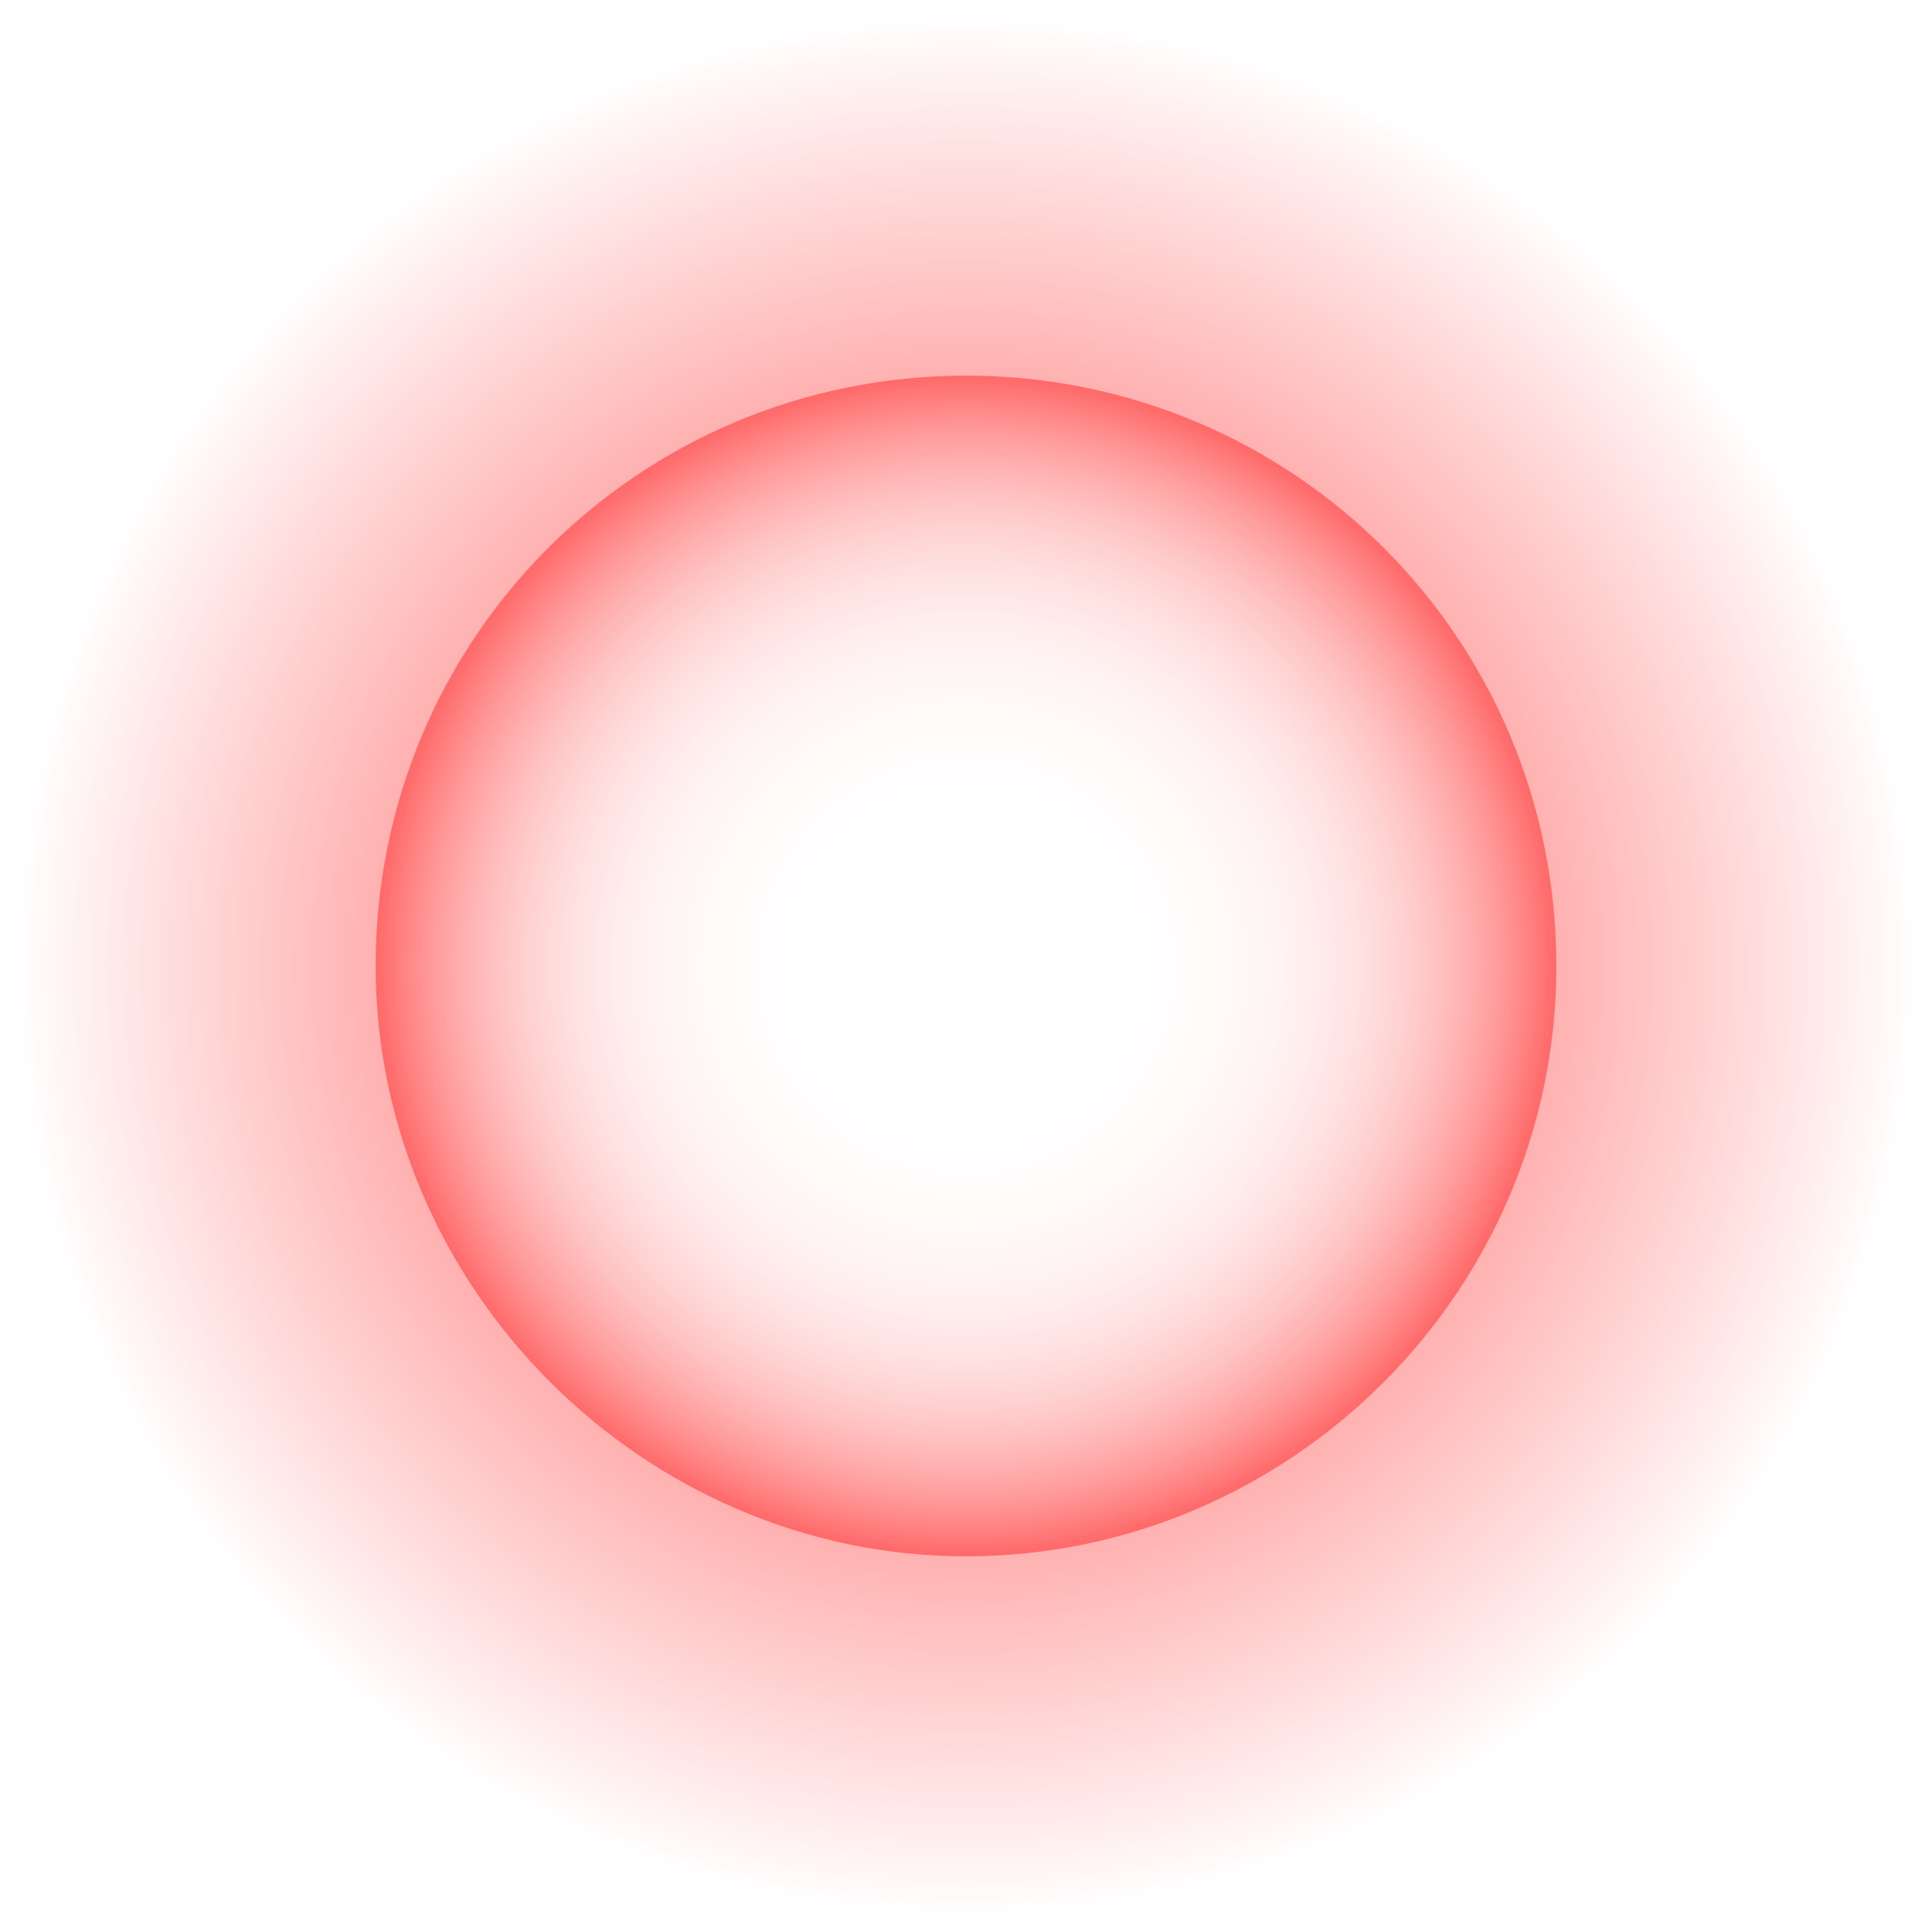
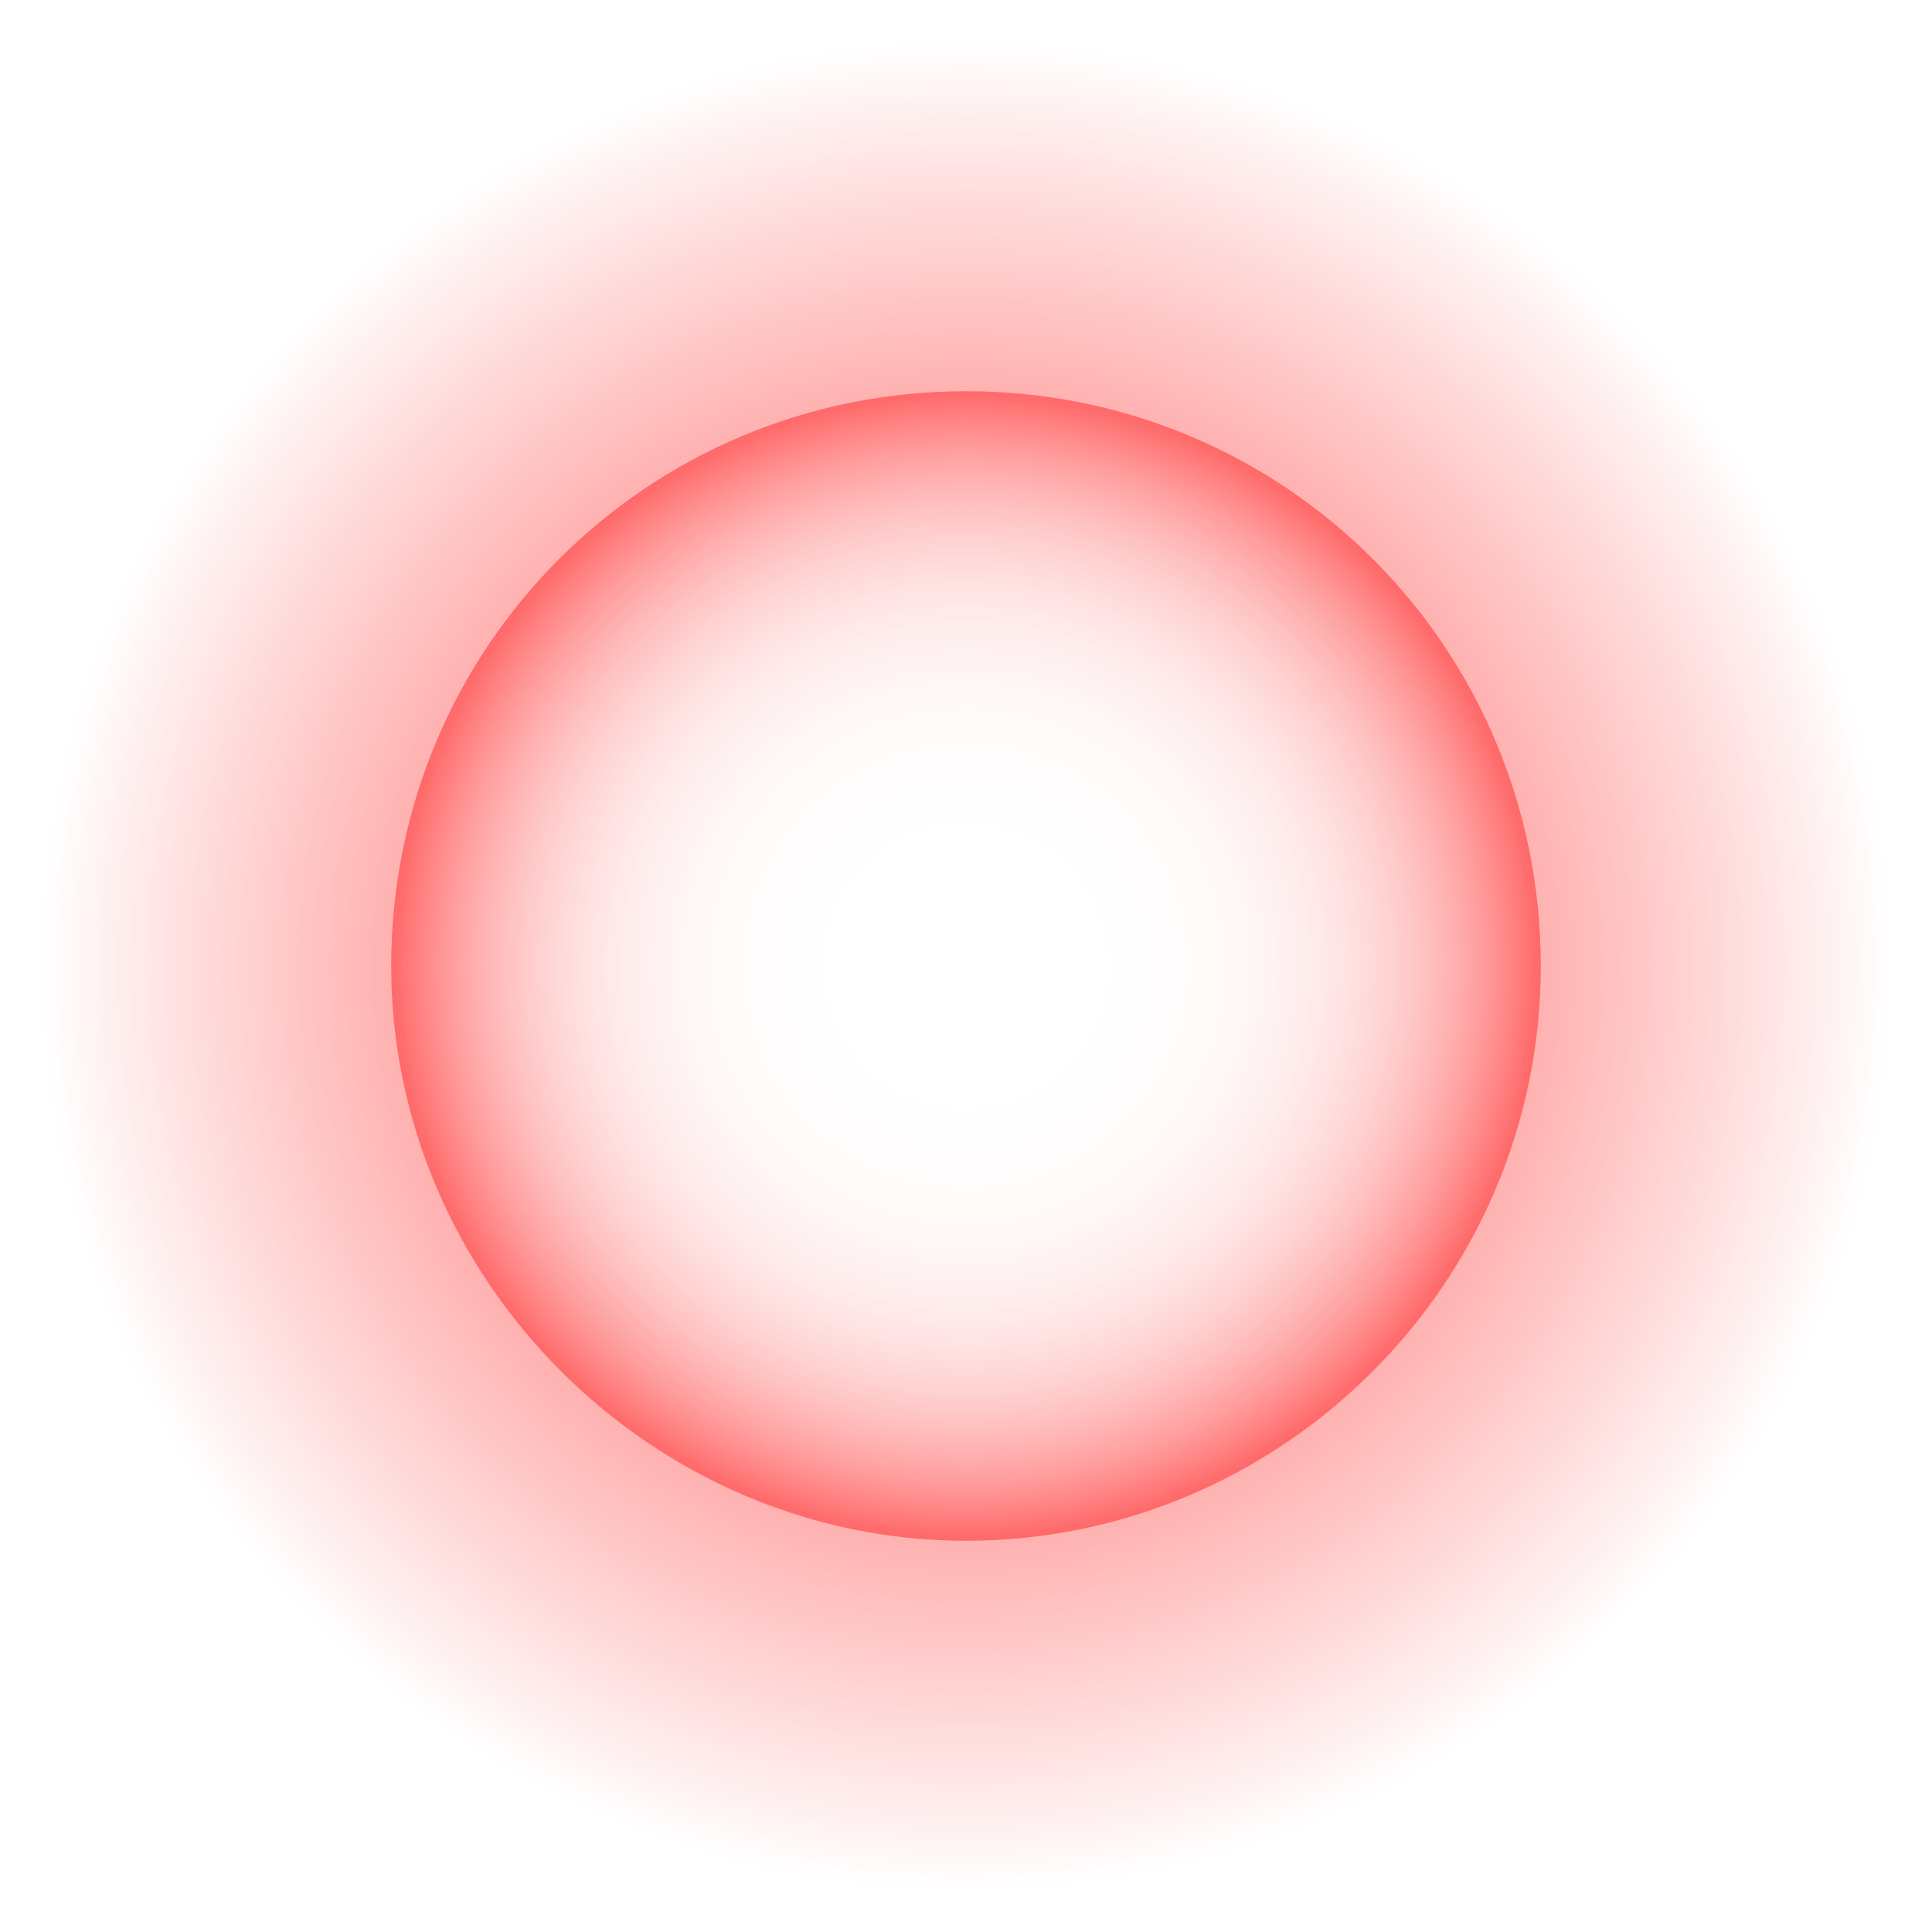
- <svg xmlns="http://www.w3.org/2000/svg" version="1.1" id="图层_1" x="0px" y="0px" width="36px" height="36px" viewBox="0 0 36 36" style="enable-background:new 0 0 36 36;" xml:space="preserve">
+ <svg xmlns="http://www.w3.org/2000/svg" version="1.1" id="图层_1" x="0px" y="0px" width="40px" height="40px" viewBox="0 0 40 40" style="enable-background:new 0 0 40 40;" xml:space="preserve">
  <style type="text/css">
	.st0{fill:url(#SVGID_1_);}
	.st1{fill:#FF6666;}
- 	.st2{fill:url(#SVGID_00000092428109856159751020000002726689642414895781_);}
- 	.st3{fill:url(#SVGID_00000010292443957289492130000000705513017678823583_);}
- 	.st4{fill:url(#SVGID_00000041282745006243769690000009633465789295518623_);}
- 	.st5{fill:url(#SVGID_00000107554300167213107810000004299656500725926545_);}
+ 	.st2{fill:url(#SVGID_00000051385118344051251420000009314914966434388142_);}
+ 	.st3{fill:url(#SVGID_00000142874538016871315150000017290066800903263123_);}
+ 	.st4{fill:url(#SVGID_00000086652589707431833380000008173141472947935641_);}
+ 	.st5{fill:url(#SVGID_00000029749409864402029470000003836036546730403508_);}
</style>
-   <radialGradient id="SVGID_1_" cx="207.479" cy="877.521" r="17.759" gradientTransform="matrix(1 0 0 1 -189.4792 -859.5208)" gradientUnits="userSpaceOnUse">
+   <radialGradient id="SVGID_1_" cx="209.479" cy="-837.521" r="19.18" gradientTransform="matrix(1 0 0 -1 -189.4792 -817.5208)" gradientUnits="userSpaceOnUse">
    <stop offset="0" style="stop-color:#FF3333" />
    <stop offset="1" style="stop-color:#FF3333;stop-opacity:0" />
  </radialGradient>
-   <path class="st0" d="M0.2,18C0.2,8.2,8.1,0.2,18,0.2S35.8,8.1,35.8,18c0,9.8-7.9,17.8-17.8,17.8C8.2,35.8,0.2,27.8,0.2,18L0.2,18z" />
-   <path class="st1" d="M7,18c0-6.1,4.9-11,11-11s11,4.9,11,11s-5,11-11,11S7,24,7,18z" />
+   <path class="st0" d="M0.8,20C0.8,9.4,9.3,0.8,20,0.8S39.2,9.3,39.2,20c0,10.6-8.5,19.2-19.2,19.2C9.4,39.2,0.8,30.6,0.8,20L0.8,20z" />
+   <path class="st1" d="M8.1,20c0-6.6,5.3-11.9,11.9-11.9S31.9,13.4,31.9,20S26.5,31.9,20,31.9S8.1,26.5,8.1,20z" />
  <g>
-     <radialGradient id="SVGID_00000160891387712812926190000009178219867721558455_" cx="207.479" cy="877.521" r="11.037" gradientTransform="matrix(1 0 0 1 -189.4792 -859.5208)" gradientUnits="userSpaceOnUse">
+     <radialGradient id="SVGID_00000143594990973096282950000003018357243522684081_" cx="209.479" cy="-837.521" r="11.92" gradientTransform="matrix(1 0 0 -1 -189.4792 -817.5208)" gradientUnits="userSpaceOnUse">
      <stop offset="0" style="stop-color:#FFFFFF" />
      <stop offset="1" style="stop-color:#FFFFFF;stop-opacity:0" />
    </radialGradient>
-     <path style="fill:url(#SVGID_00000160891387712812926190000009178219867721558455_);" d="M7,18c0-6.1,4.9-11,11-11s11,4.9,11,11   s-5,11-11,11S7,24,7,18z" />
-     <radialGradient id="SVGID_00000152963507999977840160000007904378741714597818_" cx="207.479" cy="877.521" r="11.037" gradientTransform="matrix(1 0 0 1 -189.4792 -859.5208)" gradientUnits="userSpaceOnUse">
+     <path style="fill:url(#SVGID_00000143594990973096282950000003018357243522684081_);" d="M8.1,20c0-6.6,5.3-11.9,11.9-11.9   S31.9,13.4,31.9,20S26.5,31.9,20,31.9S8.1,26.5,8.1,20z" />
+     <radialGradient id="SVGID_00000129165058024004045120000003747494322090301831_" cx="209.479" cy="-837.521" r="11.92" gradientTransform="matrix(1 0 0 -1 -189.4792 -817.5208)" gradientUnits="userSpaceOnUse">
      <stop offset="0" style="stop-color:#FFFFFF" />
      <stop offset="1" style="stop-color:#FFFFFF;stop-opacity:0" />
    </radialGradient>
-     <path style="fill:url(#SVGID_00000152963507999977840160000007904378741714597818_);" d="M7,18c0-6.1,4.9-11,11-11s11,4.9,11,11   s-5,11-11,11S7,24,7,18z" />
-     <radialGradient id="SVGID_00000127731175611343205480000013854598114414633368_" cx="207.479" cy="877.521" r="11.037" gradientTransform="matrix(1 0 0 1 -189.4792 -859.5208)" gradientUnits="userSpaceOnUse">
+     <path style="fill:url(#SVGID_00000129165058024004045120000003747494322090301831_);" d="M8.1,20c0-6.6,5.3-11.9,11.9-11.9   S31.9,13.4,31.9,20S26.5,31.9,20,31.9S8.1,26.5,8.1,20z" />
+     <radialGradient id="SVGID_00000142138488132717308300000012187003519727377797_" cx="209.479" cy="-837.521" r="11.92" gradientTransform="matrix(1 0 0 -1 -189.4792 -817.5208)" gradientUnits="userSpaceOnUse">
      <stop offset="0" style="stop-color:#FFFFFF" />
      <stop offset="1" style="stop-color:#FFFFFF;stop-opacity:0" />
    </radialGradient>
-     <path style="fill:url(#SVGID_00000127731175611343205480000013854598114414633368_);" d="M7,18c0-6.1,4.9-11,11-11s11,4.9,11,11   s-5,11-11,11S7,24,7,18z" />
-     <radialGradient id="SVGID_00000005968060576222321960000003735696050049361074_" cx="207.479" cy="877.521" r="11.037" gradientTransform="matrix(1 0 0 1 -189.4792 -859.5208)" gradientUnits="userSpaceOnUse">
+     <path style="fill:url(#SVGID_00000142138488132717308300000012187003519727377797_);" d="M8.1,20c0-6.6,5.3-11.9,11.9-11.9   S31.9,13.4,31.9,20S26.5,31.9,20,31.9S8.1,26.5,8.1,20z" />
+     <radialGradient id="SVGID_00000178897610311682047990000000724456171078786702_" cx="209.479" cy="-837.521" r="11.92" gradientTransform="matrix(1 0 0 -1 -189.4792 -817.5208)" gradientUnits="userSpaceOnUse">
      <stop offset="0" style="stop-color:#FFFFFF" />
      <stop offset="1" style="stop-color:#FFFFFF;stop-opacity:0" />
    </radialGradient>
-     <path style="fill:url(#SVGID_00000005968060576222321960000003735696050049361074_);" d="M7,18c0-6.1,4.9-11,11-11s11,4.9,11,11   s-5,11-11,11S7,24,7,18z" />
+     <path style="fill:url(#SVGID_00000178897610311682047990000000724456171078786702_);" d="M8.1,20c0-6.6,5.3-11.9,11.9-11.9   S31.9,13.4,31.9,20S26.5,31.9,20,31.9S8.1,26.5,8.1,20z" />
  </g>
</svg>
